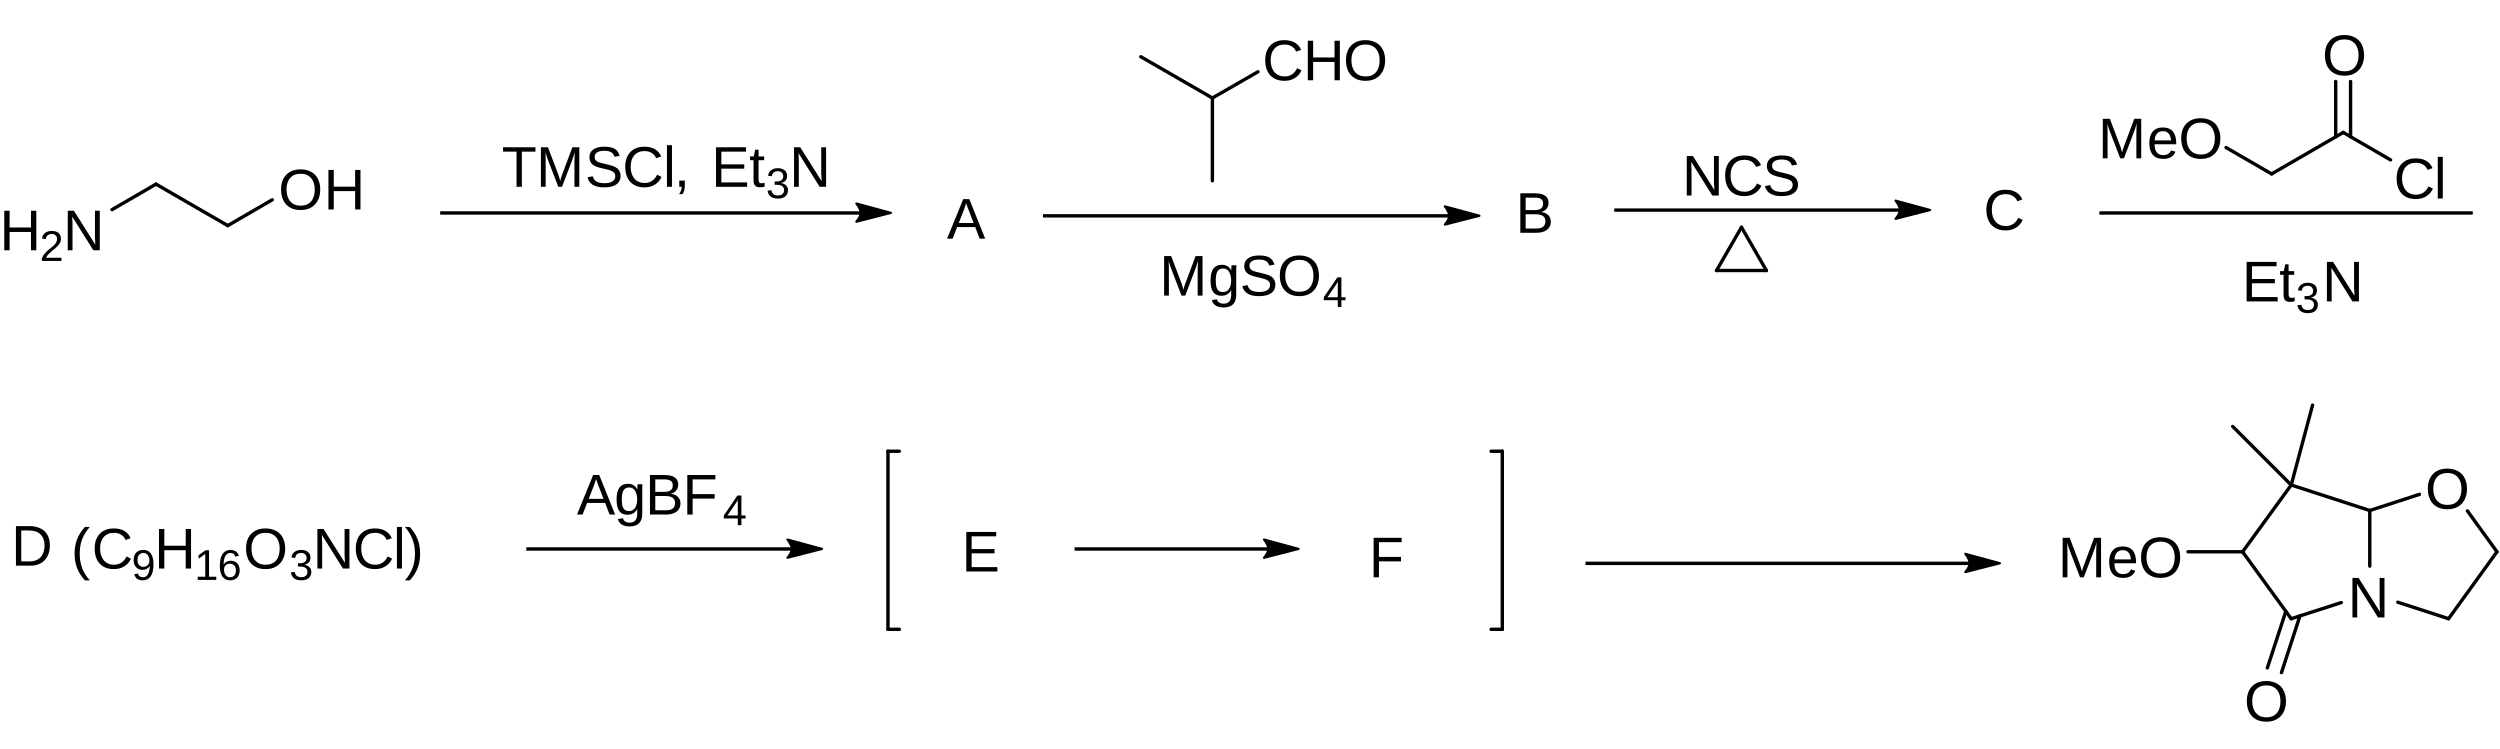
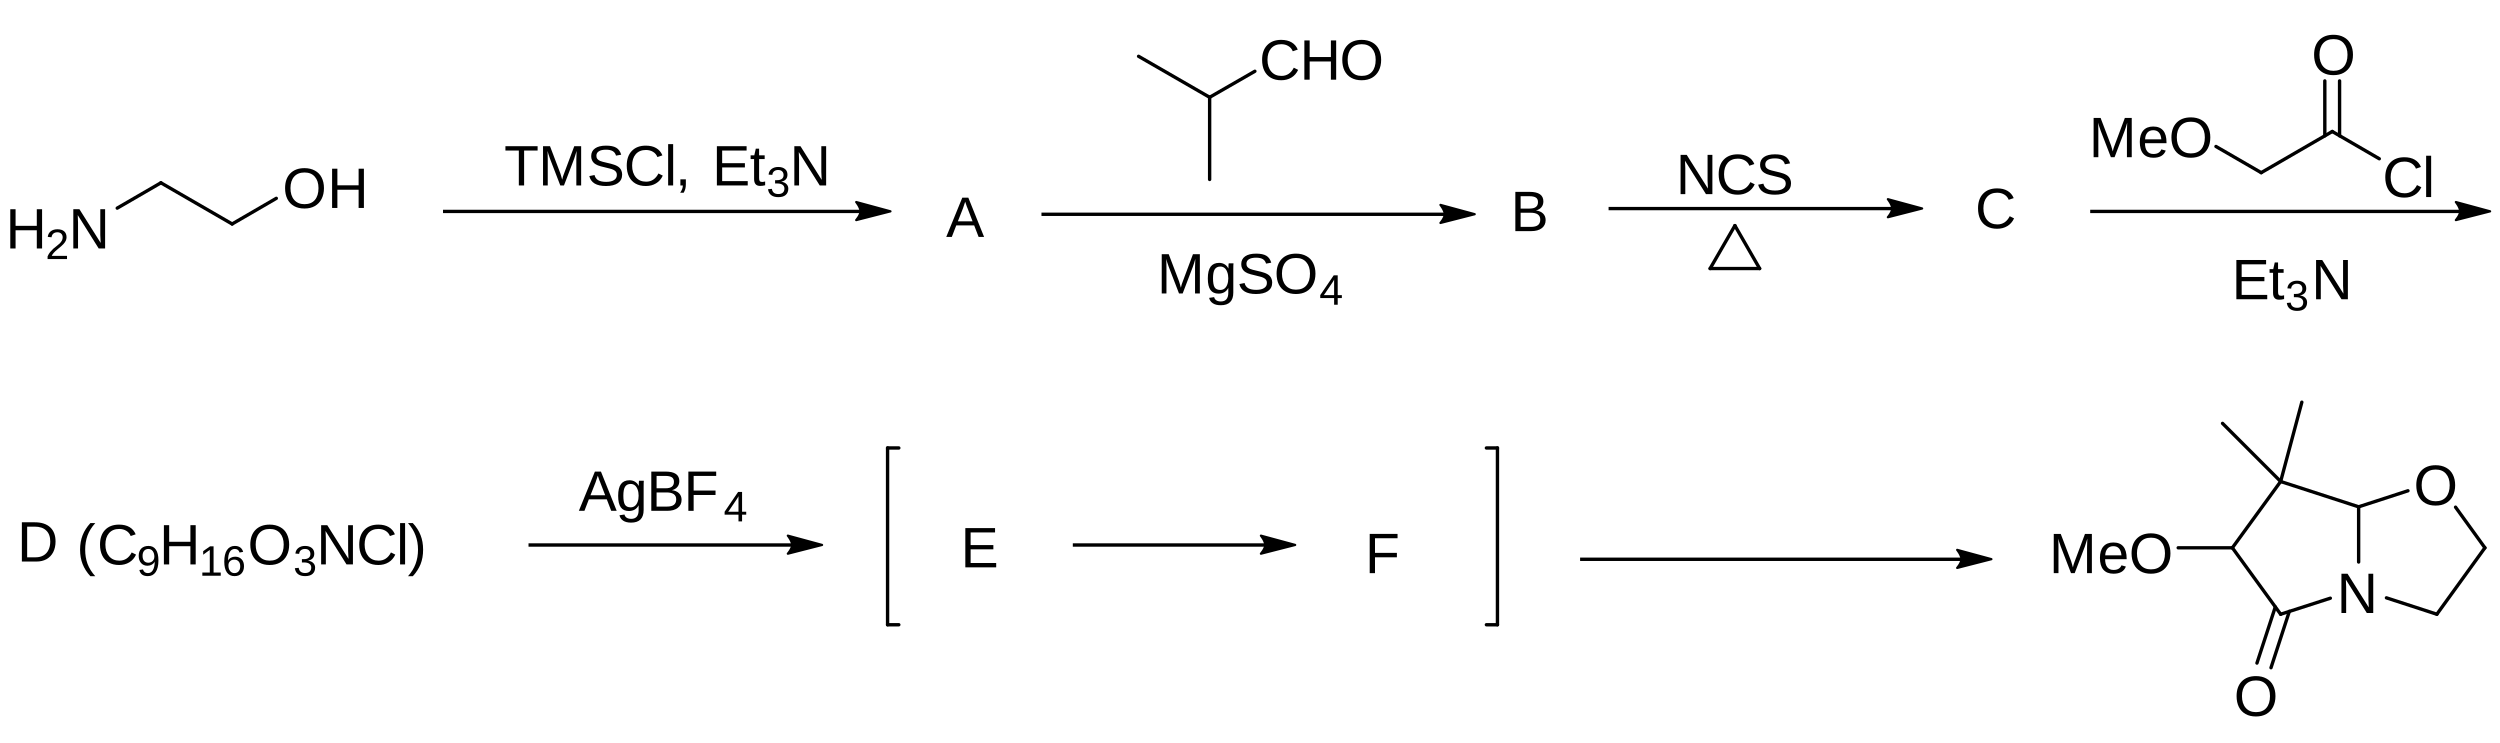
- <svg xmlns="http://www.w3.org/2000/svg" viewBox="92 575 411 123" role="img" aria-labelledby="title">
+ <svg xmlns="http://www.w3.org/2000/svg" viewBox="91 575 414 123" role="img" aria-labelledby="title">
  <g stroke-linecap="round" stroke-linejoin="round">
    <path d="M 238.455 609.997 L 238.222 610.087 L 237.57 610.23 L 236.685 610.47 L 234.593 611.003 L 233.678 611.235 L 233.062 611.385 L 232.792 611.445 L 233.032 611.145 L 233.295 610.732 L 233.475 610.26 L 233.475 609.765 L 233.295 609.232 L 233.145 608.992 L 233.032 608.79 L 232.912 608.61 L 232.852 608.49 L 233.062 608.52 L 233.678 608.7 L 234.593 608.962 L 235.627 609.232 L 236.685 609.525 L 237.57 609.765 L 238.222 609.938 L 238.455 609.997 H " fill="rgb(0,0,0)" stroke="none" stroke-width="0.000" />
    <path d="M 238.455 609.997 C 238.455 609.997 232.792 611.445 232.792 611.445 C 232.792 611.445 233.505 610.65 233.505 609.997 C 233.505 609.322 232.792 608.46 232.792 608.46 C 232.792 608.46 238.455 609.997 238.455 609.997 C 238.455 609.997 238.455 609.997 238.455 609.997" fill="none" stroke="rgb(0,0,0)" stroke-width="0.375" />
    <path d="M 335.205 610.47 L 334.965 610.56 L 334.32 610.702 L 333.435 610.942 L 331.342 611.475 L 330.428 611.707 L 329.805 611.857 L 329.543 611.918 L 329.775 611.617 L 330.045 611.205 L 330.217 610.732 L 330.217 610.23 L 330.045 609.705 L 329.775 609.263 L 329.655 609.082 L 329.603 608.962 L 329.805 608.992 L 330.428 609.173 L 331.342 609.435 L 332.37 609.705 L 333.435 609.997 L 334.32 610.23 L 334.965 610.41 L 335.205 610.47 H " fill="rgb(0,0,0)" stroke="none" stroke-width="0.000" />
    <path d="M 335.205 610.47 C 335.205 610.47 329.543 611.918 329.543 611.918 C 329.543 611.918 330.255 611.122 330.255 610.47 C 330.255 609.795 329.543 608.933 329.543 608.933 C 329.543 608.933 335.205 610.47 335.205 610.47 C 335.205 610.47 335.205 610.47 335.205 610.47" fill="none" stroke="rgb(0,0,0)" stroke-width="0.375" />
    <path d="M 409.298 609.525 L 409.058 609.615 L 408.413 609.765 L 407.527 609.997 L 406.462 610.26 L 405.435 610.53 L 404.52 610.763 L 403.897 610.913 L 403.635 610.972 L 403.755 610.852 L 403.868 610.68 L 403.988 610.5 L 404.25 610.028 L 404.31 609.788 L 404.31 609.293 L 404.25 609.023 L 404.137 608.76 L 403.868 608.317 L 403.695 608.018 L 403.897 608.048 L 404.52 608.227 L 405.435 608.49 L 406.462 608.76 L 407.527 609.053 L 408.413 609.293 L 409.058 609.465 L 409.298 609.525 H " fill="rgb(0,0,0)" stroke="none" stroke-width="0.000" />
    <path d="M 409.298 609.525 C 409.298 609.525 403.635 610.972 403.635 610.972 C 403.635 610.972 404.348 610.178 404.348 609.525 C 404.348 608.85 403.635 607.987 403.635 607.987 C 403.635 607.987 409.298 609.525 409.298 609.525 C 409.298 609.525 409.298 609.525 409.298 609.525" fill="none" stroke="rgb(0,0,0)" stroke-width="0.375" />
+     <path d="M 503.355 609.997 L 503.123 610.087 L 502.478 610.23 L 501.562 610.47 L 500.527 610.732 L 499.493 611.003 L 498.577 611.235 L 497.933 611.385 L 497.692 611.445 L 497.812 611.325 L 497.933 611.145 L 498.053 610.972 L 498.285 610.5 L 498.375 610.26 L 498.405 609.997 L 498.375 609.765 L 498.285 609.495 L 498.165 609.232 L 498.053 608.992 L 497.933 608.79 L 497.812 608.61 L 497.723 608.49 L 497.933 608.52 L 498.577 608.7 L 499.493 608.962 L 500.527 609.232 L 501.562 609.525 L 502.478 609.765 L 503.123 609.938 L 503.355 609.997 H " fill="rgb(0,0,0)" stroke="none" stroke-width="0.000" />
+     <path d="M 503.355 609.997 C 503.355 609.997 497.692 611.445 497.692 611.445 C 497.692 611.445 498.405 610.65 498.405 609.997 C 498.405 609.322 497.692 608.46 497.692 608.46 C 497.692 608.46 503.355 609.997 503.355 609.997 C 503.355 609.997 503.355 609.997 503.355 609.997" fill="none" stroke="rgb(0,0,0)" stroke-width="0.375" />
    <path d="M 227.13 665.242 L 226.898 665.325 L 226.245 665.475 L 225.36 665.715 L 224.303 665.977 L 223.268 666.24 L 222.352 666.48 L 221.73 666.63 L 221.468 666.683 L 221.528 666.66 L 221.708 666.39 L 221.97 665.977 L 222.15 665.505 L 222.15 665.003 L 222.09 664.74 L 221.82 664.237 L 221.708 664.028 L 221.528 663.735 L 221.468 663.705 L 221.73 663.765 L 222.352 663.945 L 223.268 664.207 L 224.303 664.47 L 225.36 664.77 L 226.245 665.003 L 226.898 665.183 L 227.13 665.242 H " fill="rgb(0,0,0)" stroke="none" stroke-width="0.000" />
    <path d="M 227.13 665.242 C 227.13 665.242 221.468 666.69 221.468 666.69 C 221.468 666.69 222.18 665.895 222.18 665.242 C 222.18 664.567 221.468 663.705 221.468 663.705 C 221.468 663.705 227.13 665.242 227.13 665.242 C 227.13 665.242 227.13 665.242 227.13 665.242" fill="none" stroke="rgb(0,0,0)" stroke-width="0.375" />
    <path d="M 305.475 665.242 L 305.235 665.325 L 304.59 665.475 L 303.705 665.715 L 302.64 665.977 L 301.605 666.24 L 300.69 666.48 L 300.075 666.63 L 299.805 666.683 L 299.925 666.57 L 300.045 666.39 L 300.165 666.217 L 300.428 665.745 L 300.488 665.505 L 300.517 665.242 L 300.488 665.003 L 300.428 664.74 L 300.165 664.237 L 300.045 664.028 L 299.925 663.855 L 299.805 663.705 L 300.075 663.765 L 300.69 663.945 L 301.605 664.207 L 302.64 664.47 L 303.705 664.77 L 304.59 665.003 L 305.235 665.183 L 305.475 665.242 H " fill="rgb(0,0,0)" stroke="none" stroke-width="0.000" />
    <path d="M 305.475 665.242 C 305.475 665.242 299.812 666.69 299.812 666.69 C 299.812 666.69 300.525 665.895 300.525 665.242 C 300.525 664.567 299.812 663.705 299.812 663.705 C 299.812 663.705 305.475 665.242 305.475 665.242 C 305.475 665.242 305.475 665.242 305.475 665.242" fill="none" stroke="rgb(0,0,0)" stroke-width="0.375" />
    <path d="M 420.772 667.597 L 420.533 667.688 L 419.887 667.837 L 418.973 668.07 L 417.938 668.34 L 416.91 668.602 L 415.995 668.842 L 415.342 668.985 L 415.11 669.045 L 415.14 669.015 L 415.223 668.933 L 415.342 668.753 L 415.462 668.572 L 415.582 668.34 L 415.695 668.1 L 415.785 667.867 L 415.815 667.597 L 415.785 667.365 L 415.695 667.102 L 415.582 666.832 L 415.462 666.6 L 415.223 666.217 L 415.11 666.067 L 415.342 666.128 L 415.995 666.3 L 416.91 666.57 L 417.938 666.832 L 418.973 667.133 L 419.887 667.365 L 420.533 667.545 L 420.772 667.597 H " fill="rgb(0,0,0)" stroke="none" stroke-width="0.000" />
    <path d="M 420.772 667.597 C 420.772 667.597 415.11 669.045 415.11 669.045 C 415.11 669.045 415.822 668.25 415.822 667.597 C 415.822 666.923 415.11 666.06 415.11 666.06 C 415.11 666.06 420.772 667.597 420.772 667.597 C 420.772 667.597 420.772 667.597 420.772 667.597" fill="none" stroke="rgb(0,0,0)" stroke-width="0.375" />
    <path d="M 117.645 605.273 L 129.442 612.09" fill="none" stroke="rgb(0,0,0)" stroke-width="0.560" />
    <path d="M 129.442 612.09 L 136.755 607.845" fill="none" stroke="rgb(0,0,0)" stroke-width="0.560" />
    <path d="M 117.645 605.273 L 110.415 609.465" fill="none" stroke="rgb(0,0,0)" stroke-width="0.560" />
    <path d="M 291.315 591.112 L 298.808 586.8" fill="none" stroke="rgb(0,0,0)" stroke-width="0.560" />
    <path d="M 291.315 591.112 L 291.315 604.717" fill="none" stroke="rgb(0,0,0)" stroke-width="0.560" />
    <path d="M 291.315 591.112 L 279.548 584.325" fill="none" stroke="rgb(0,0,0)" stroke-width="0.560" />
    <path d="M 378.3 612.36 L 374.197 619.47" fill="none" stroke="rgb(0,0,0)" stroke-width="0.560" />
    <path d="M 374.197 619.47 L 382.395 619.47" fill="none" stroke="rgb(0,0,0)" stroke-width="0.560" />
    <path d="M 382.395 619.47 L 378.3 612.36" fill="none" stroke="rgb(0,0,0)" stroke-width="0.560" />
    <path d="M 457.965 599.258 L 465.457 603.592" fill="none" stroke="rgb(0,0,0)" stroke-width="0.560" />
    <path d="M 465.457 603.592 L 477.225 596.775" fill="none" stroke="rgb(0,0,0)" stroke-width="0.560" />
    <path d="M 475.988 597.487 L 475.988 588.398" fill="none" stroke="rgb(0,0,0)" stroke-width="0.560" />
    <path d="M 478.433 597.487 L 478.433 588.398" fill="none" stroke="rgb(0,0,0)" stroke-width="0.560" />
    <path d="M 477.225 596.775 L 485.01 601.29" fill="none" stroke="rgb(0,0,0)" stroke-width="0.560" />
    <path d="M 337.147 649.185 L 338.978 649.185" fill="none" stroke="rgb(0,0,0)" stroke-width="0.560" />
    <path d="M 338.978 649.185 L 338.978 678.457" fill="none" stroke="rgb(0,0,0)" stroke-width="0.560" />
    <path d="M 338.978 678.457 L 337.147 678.457" fill="none" stroke="rgb(0,0,0)" stroke-width="0.560" />
    <path d="M 239.843 678.457 L 237.982 678.457" fill="none" stroke="rgb(0,0,0)" stroke-width="0.560" />
    <path d="M 237.982 678.457 L 237.982 649.185" fill="none" stroke="rgb(0,0,0)" stroke-width="0.560" />
    <path d="M 237.982 649.185 L 239.843 649.185" fill="none" stroke="rgb(0,0,0)" stroke-width="0.560" />
    <path d="M 481.59 658.928 L 481.59 668.07" fill="none" stroke="rgb(0,0,0)" stroke-width="0.560" />
    <path d="M 486.195 674.003 L 494.543 676.717" fill="none" stroke="rgb(0,0,0)" stroke-width="0.560" />
    <path d="M 494.543 676.717 L 502.5 665.715" fill="none" stroke="rgb(0,0,0)" stroke-width="0.560" />
    <path d="M 502.5 665.715 L 497.64 658.987" fill="none" stroke="rgb(0,0,0)" stroke-width="0.560" />
    <path d="M 489.757 656.273 L 481.59 658.928" fill="none" stroke="rgb(0,0,0)" stroke-width="0.560" />
    <path d="M 481.59 658.928 L 468.675 654.735" fill="none" stroke="rgb(0,0,0)" stroke-width="0.560" />
    <path d="M 468.675 654.735 L 460.68 665.715" fill="none" stroke="rgb(0,0,0)" stroke-width="0.560" />
    <path d="M 460.68 665.715 L 468.675 676.717" fill="none" stroke="rgb(0,0,0)" stroke-width="0.560" />
    <path d="M 468.675 676.717 L 476.902 674.062" fill="none" stroke="rgb(0,0,0)" stroke-width="0.560" />
    <path d="M 470.115 676.245 L 467.077 685.575" fill="none" stroke="rgb(0,0,0)" stroke-width="0.560" />
    <path d="M 467.79 675.51 L 464.752 684.803" fill="none" stroke="rgb(0,0,0)" stroke-width="0.560" />
    <path d="M 468.675 654.735 L 459.053 645.112" fill="none" stroke="rgb(0,0,0)" stroke-width="0.560" />
    <path d="M 468.675 654.735 L 472.185 641.602" fill="none" stroke="rgb(0,0,0)" stroke-width="0.560" />
    <path d="M 460.68 665.715 L 451.71 665.715" fill="none" stroke="rgb(0,0,0)" stroke-width="0.560" />
    <path d="M 164.363 609.735 L 164.363 610.29 L 233.618 610.29 L 233.618 609.735 L 164.363 609.735 H " fill="rgb(0,0,0)" stroke="none" stroke-width="0.000" />
    <path d="M 263.467 610.207 L 263.467 610.763 L 330.368 610.763 L 330.368 610.207 L 263.467 610.207 H " fill="rgb(0,0,0)" stroke="none" stroke-width="0.000" />
    <path d="M 357.382 609.263 L 357.382 609.817 L 404.46 609.817 L 404.46 609.263 L 357.382 609.263 H " fill="rgb(0,0,0)" stroke="none" stroke-width="0.000" />
    <path d="M 437.137 609.735 L 437.137 610.29 L 498.525 610.29 L 498.525 609.735 L 437.137 609.735 H " fill="rgb(0,0,0)" stroke="none" stroke-width="0.000" />
    <path d="M 178.523 664.972 L 178.523 665.535 L 222.292 665.535 L 222.292 664.972 L 178.523 664.972 H " fill="rgb(0,0,0)" stroke="none" stroke-width="0.000" />
    <path d="M 268.658 664.972 L 268.658 665.535 L 300.637 665.535 L 300.637 664.972 L 268.658 664.972 H " fill="rgb(0,0,0)" stroke="none" stroke-width="0.000" />
    <path d="M 352.665 667.335 L 352.665 667.898 L 415.935 667.898 L 415.935 667.335 L 352.665 667.335 H " fill="rgb(0,0,0)" stroke="none" stroke-width="0.000" />
    <text x="137.759" y="609.434" font-size="9.443" font-family="Arial, sans-serif" fill="rgb(0,0,0)">O</text>
    <text x="145.216" y="609.434" font-size="9.443" font-family="Arial, sans-serif" fill="rgb(0,0,0)">H</text>
    <text x="91.921" y="616.151" font-size="9.443" font-family="Arial, sans-serif" fill="rgb(0,0,0)">H</text>
    <text x="98.52" y="617.904" font-size="7.082" font-family="Arial, sans-serif" fill="rgb(0,0,0)">2</text>
    <text x="102.36" y="616.151" font-size="9.443" font-family="Arial, sans-serif" fill="rgb(0,0,0)">N</text>
    <text x="174.482" y="605.713" font-size="9.443" font-family="Arial, sans-serif" fill="rgb(0,0,0)">T</text>
    <text x="180.145" y="605.713" font-size="9.443" font-family="Arial, sans-serif" fill="rgb(0,0,0)">M</text>
    <text x="188.168" y="605.713" font-size="9.443" font-family="Arial, sans-serif" fill="rgb(0,0,0)">S</text>
    <text x="194.303" y="605.713" font-size="9.443" font-family="Arial, sans-serif" fill="rgb(0,0,0)">C</text>
    <text x="201.004" y="605.713" font-size="9.443" font-family="Arial, sans-serif" fill="rgb(0,0,0)">l</text>
    <text x="202.798" y="605.713" font-size="9.443" font-family="Arial, sans-serif" fill="rgb(0,0,0)">,</text>
    <text x="208.933" y="605.713" font-size="9.443" font-family="Arial, sans-serif" fill="rgb(0,0,0)">E</text>
    <text x="215.162" y="605.713" font-size="9.443" font-family="Arial, sans-serif" fill="rgb(0,0,0)">t</text>
    <text x="217.918" y="607.585" font-size="7.082" font-family="Arial, sans-serif" fill="rgb(0,0,0)">3</text>
    <text x="221.762" y="605.713" font-size="9.443" font-family="Arial, sans-serif" fill="rgb(0,0,0)">N</text>
    <text x="247.682" y="614.235" font-size="9.443" font-family="Arial, sans-serif" fill="rgb(0,0,0)">A</text>
    <text x="299.521" y="588.192" font-size="9.443" font-family="Arial, sans-serif" fill="rgb(0,0,0)">C</text>
    <text x="306.222" y="588.192" font-size="9.443" font-family="Arial, sans-serif" fill="rgb(0,0,0)">H</text>
    <text x="312.829" y="588.192" font-size="9.443" font-family="Arial, sans-serif" fill="rgb(0,0,0)">O</text>
    <text x="282.602" y="623.595" font-size="9.443" font-family="Arial, sans-serif" fill="rgb(0,0,0)">M</text>
    <text x="290.625" y="623.595" font-size="9.443" font-family="Arial, sans-serif" fill="rgb(0,0,0)">g</text>
    <text x="295.816" y="623.595" font-size="9.443" font-family="Arial, sans-serif" fill="rgb(0,0,0)">S</text>
    <text x="301.951" y="623.595" font-size="9.443" font-family="Arial, sans-serif" fill="rgb(0,0,0)">O</text>
    <text x="309.476" y="625.464" font-size="7.082" font-family="Arial, sans-serif" fill="rgb(0,0,0)">4</text>
    <text x="341.161" y="613.275" font-size="9.443" font-family="Arial, sans-serif" fill="rgb(0,0,0)">B</text>
    <text x="368.522" y="607.152" font-size="9.443" font-family="Arial, sans-serif" fill="rgb(0,0,0)">N</text>
    <text x="375.129" y="607.152" font-size="9.443" font-family="Arial, sans-serif" fill="rgb(0,0,0)">C</text>
    <text x="381.736" y="607.152" font-size="9.443" font-family="Arial, sans-serif" fill="rgb(0,0,0)">S</text>
    <text x="418.08" y="612.791" font-size="9.443" font-family="Arial, sans-serif" fill="rgb(0,0,0)">C</text>
    <text x="93.838" y="667.992" font-size="9.443" font-family="Arial, sans-serif" fill="rgb(0,0,0)">D</text>
    <text x="103.682" y="668.47" font-size="9.443" font-family="Arial, sans-serif" fill="rgb(0,0,0)">(</text>
    <text x="107.08" y="668.47" font-size="9.443" font-family="Arial, sans-serif" fill="rgb(0,0,0)">C</text>
    <text x="113.639" y="670.344" font-size="7.082" font-family="Arial, sans-serif" fill="rgb(0,0,0)">9</text>
    <text x="117.361" y="668.47" font-size="9.443" font-family="Arial, sans-serif" fill="rgb(0,0,0)">H</text>
    <text x="123.96" y="670.344" font-size="7.082" font-family="Arial, sans-serif" fill="rgb(0,0,0)">1</text>
    <text x="127.782" y="670.344" font-size="7.082" font-family="Arial, sans-serif" fill="rgb(0,0,0)">6</text>
    <text x="131.998" y="668.47" font-size="9.443" font-family="Arial, sans-serif" fill="rgb(0,0,0)">O</text>
    <text x="139.559" y="670.344" font-size="7.082" font-family="Arial, sans-serif" fill="rgb(0,0,0)">3</text>
    <text x="143.4" y="668.47" font-size="9.443" font-family="Arial, sans-serif" fill="rgb(0,0,0)">N</text>
    <text x="150.007" y="668.47" font-size="9.443" font-family="Arial, sans-serif" fill="rgb(0,0,0)">C</text>
    <text x="156.614" y="668.47" font-size="9.443" font-family="Arial, sans-serif" fill="rgb(0,0,0)">l</text>
    <text x="158.502" y="668.47" font-size="9.443" font-family="Arial, sans-serif" fill="rgb(0,0,0)">)</text>
    <text x="436.921" y="601.034" font-size="9.443" font-family="Arial, sans-serif" fill="rgb(0,0,0)">M</text>
    <text x="444.944" y="601.034" font-size="9.443" font-family="Arial, sans-serif" fill="rgb(0,0,0)">e</text>
    <text x="450.135" y="601.034" font-size="9.443" font-family="Arial, sans-serif" fill="rgb(0,0,0)">O</text>
    <text x="473.762" y="587.354" font-size="9.443" font-family="Arial, sans-serif" fill="rgb(0,0,0)">O</text>
    <text x="485.52" y="607.63" font-size="9.443" font-family="Arial, sans-serif" fill="rgb(0,0,0)">C</text>
    <text x="492.127" y="607.63" font-size="9.443" font-family="Arial, sans-serif" fill="rgb(0,0,0)">l</text>
    <text x="460.564" y="624.552" font-size="9.443" font-family="Arial, sans-serif" fill="rgb(0,0,0)">E</text>
    <text x="466.699" y="624.552" font-size="9.443" font-family="Arial, sans-serif" fill="rgb(0,0,0)">t</text>
    <text x="469.431" y="626.422" font-size="7.082" font-family="Arial, sans-serif" fill="rgb(0,0,0)">3</text>
    <text x="473.762" y="624.552" font-size="9.443" font-family="Arial, sans-serif" fill="rgb(0,0,0)">N</text>
    <text x="186.842" y="659.592" font-size="9.443" font-family="Arial, sans-serif" fill="rgb(0,0,0)">A</text>
    <text x="192.977" y="659.592" font-size="9.443" font-family="Arial, sans-serif" fill="rgb(0,0,0)">g</text>
    <text x="198.074" y="659.592" font-size="9.443" font-family="Arial, sans-serif" fill="rgb(0,0,0)">B</text>
    <text x="204.209" y="659.592" font-size="9.443" font-family="Arial, sans-serif" fill="rgb(0,0,0)">F</text>
    <text x="210.838" y="661.342" font-size="7.082" font-family="Arial, sans-serif" fill="rgb(0,0,0)">4</text>
    <text x="250.078" y="668.952" font-size="9.443" font-family="Arial, sans-serif" fill="rgb(0,0,0)">E</text>
    <text x="317.043" y="669.911" font-size="9.443" font-family="Arial, sans-serif" fill="rgb(0,0,0)">F</text>
    <text x="477.962" y="676.514" font-size="9.443" font-family="Arial, sans-serif" fill="rgb(0,0,0)">N</text>
    <text x="490.682" y="658.632" font-size="9.443" font-family="Arial, sans-serif" fill="rgb(0,0,0)">O</text>
    <text x="460.924" y="693.551" font-size="9.443" font-family="Arial, sans-serif" fill="rgb(0,0,0)">O</text>
    <text x="430.322" y="669.911" font-size="9.443" font-family="Arial, sans-serif" fill="rgb(0,0,0)">M</text>
    <text x="438.345" y="669.911" font-size="9.443" font-family="Arial, sans-serif" fill="rgb(0,0,0)">e</text>
    <text x="443.536" y="669.911" font-size="9.443" font-family="Arial, sans-serif" fill="rgb(0,0,0)">O</text>
  </g>
</svg>
